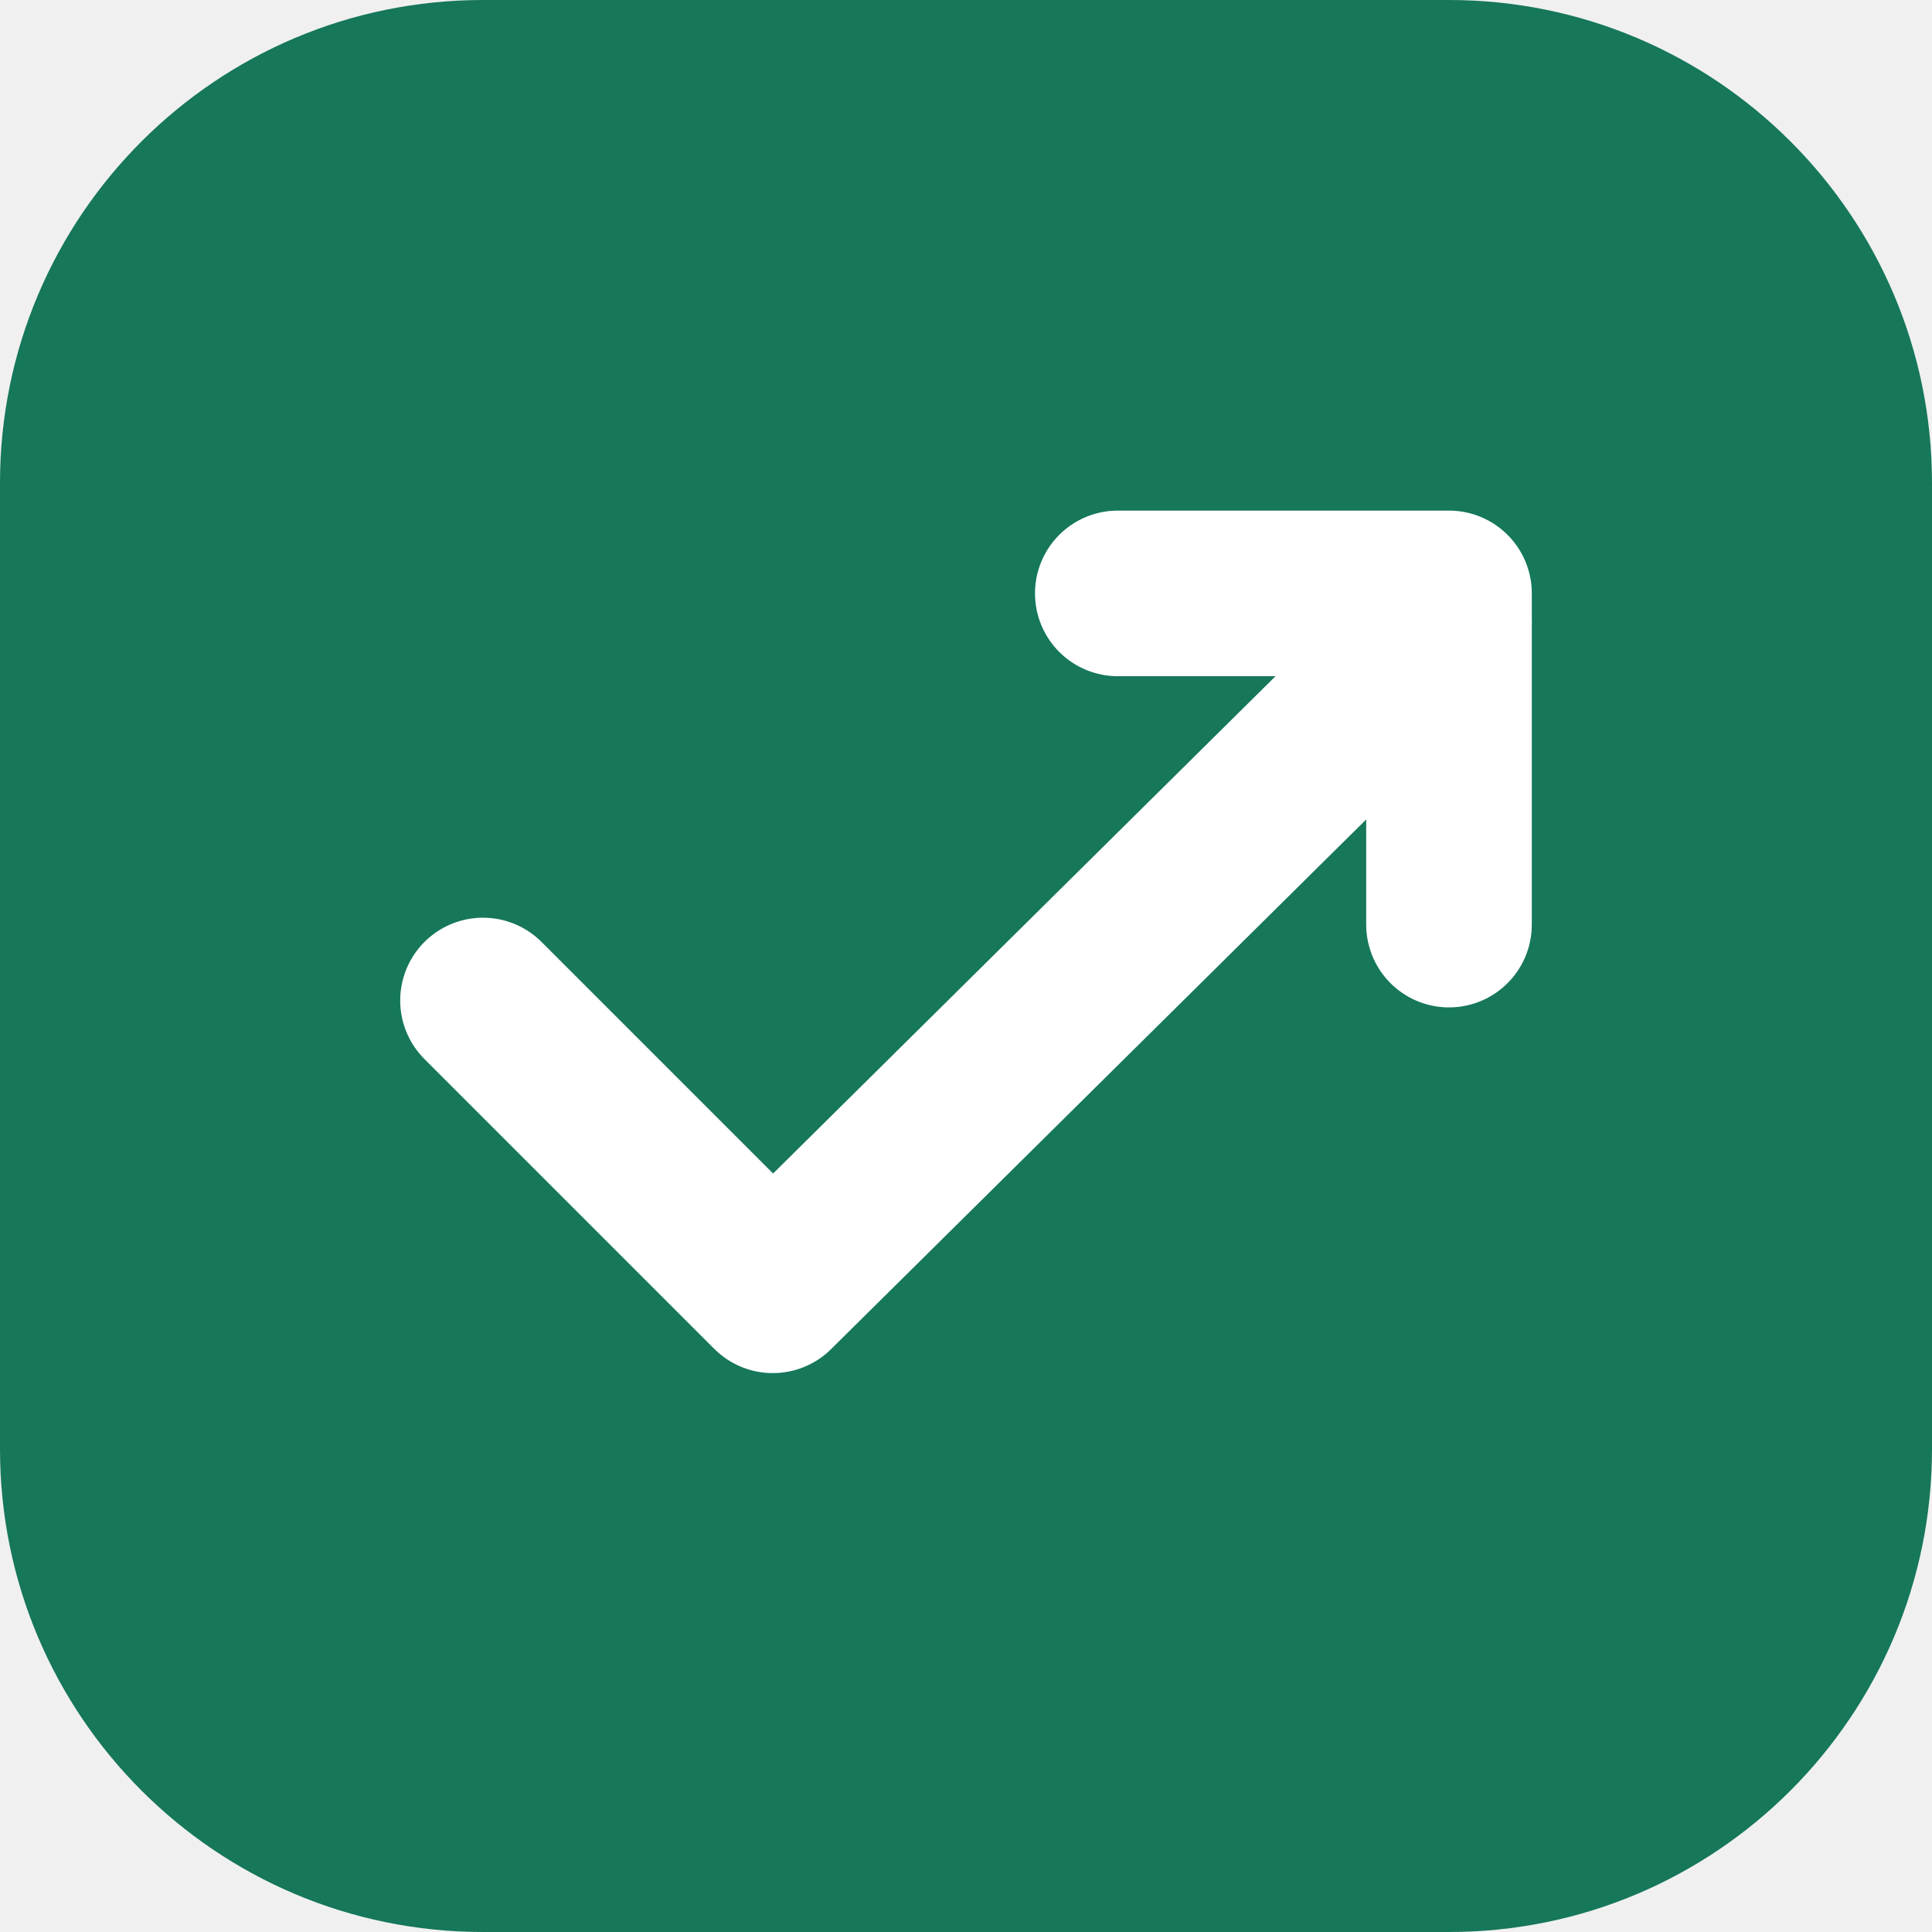
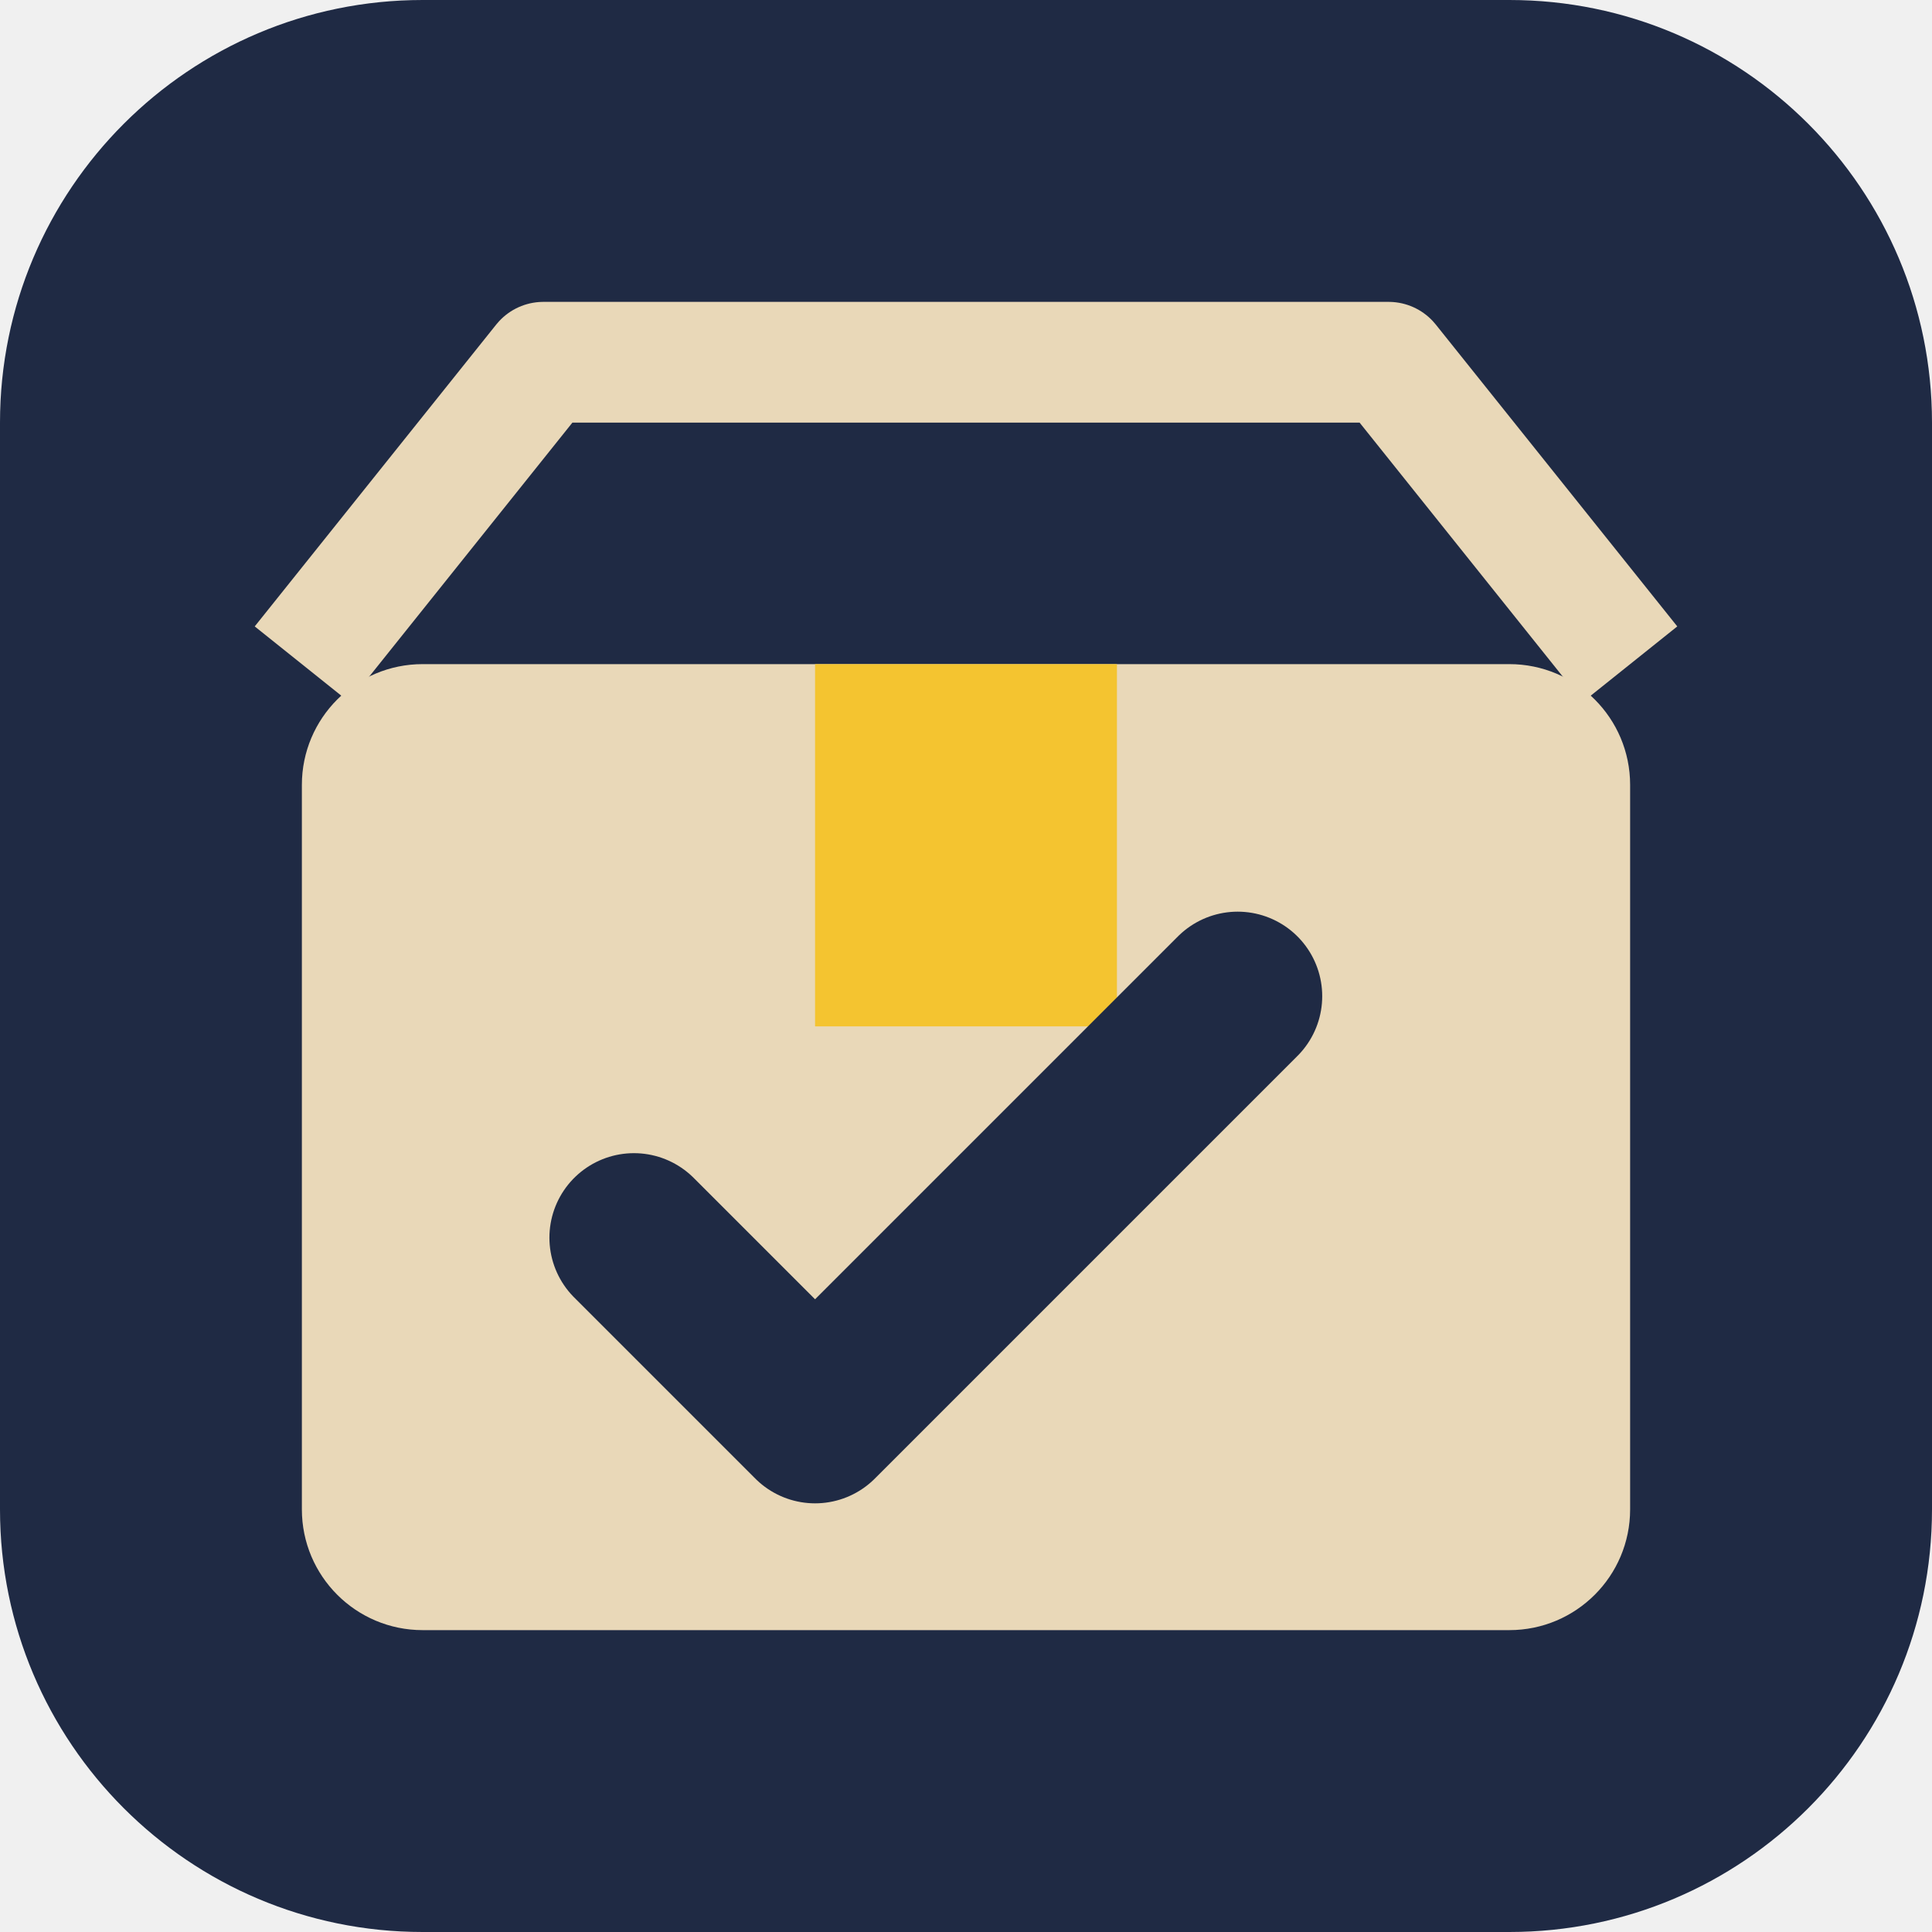
- <svg xmlns="http://www.w3.org/2000/svg" viewBox="0 0 28 28">
-   <rect width="28" height="28" rx="7" fill="#16775a" />
-   <path d="M7 14.5l4.2 4.2L21 9" fill="none" stroke="#fff" stroke-width="2.4" stroke-linecap="round" stroke-linejoin="round" />
-   <path d="M16.2 8.6H21v4.8" fill="none" stroke="#fff" stroke-width="2.4" stroke-linecap="round" stroke-linejoin="round" />
+ <svg xmlns="http://www.w3.org/2000/svg" viewBox="0 0 32 32">
+   <rect width="32" height="32" rx="7" fill="#1f2a44" />
+   <rect x="5" y="11" width="22" height="16" rx="2" fill="#e9d8b8" />
+   <path d="M5 11l4-5h14l4 5" fill="none" stroke="#e9d8b8" stroke-width="2" stroke-linejoin="round" />
+   <rect x="13.5" y="11" width="5" height="6" fill="#f4c430" />
+   <path d="M10.5 20.5l3 3 7-7" fill="none" stroke="#1f2a44" stroke-width="2.8" stroke-linecap="round" stroke-linejoin="round" />
</svg>
